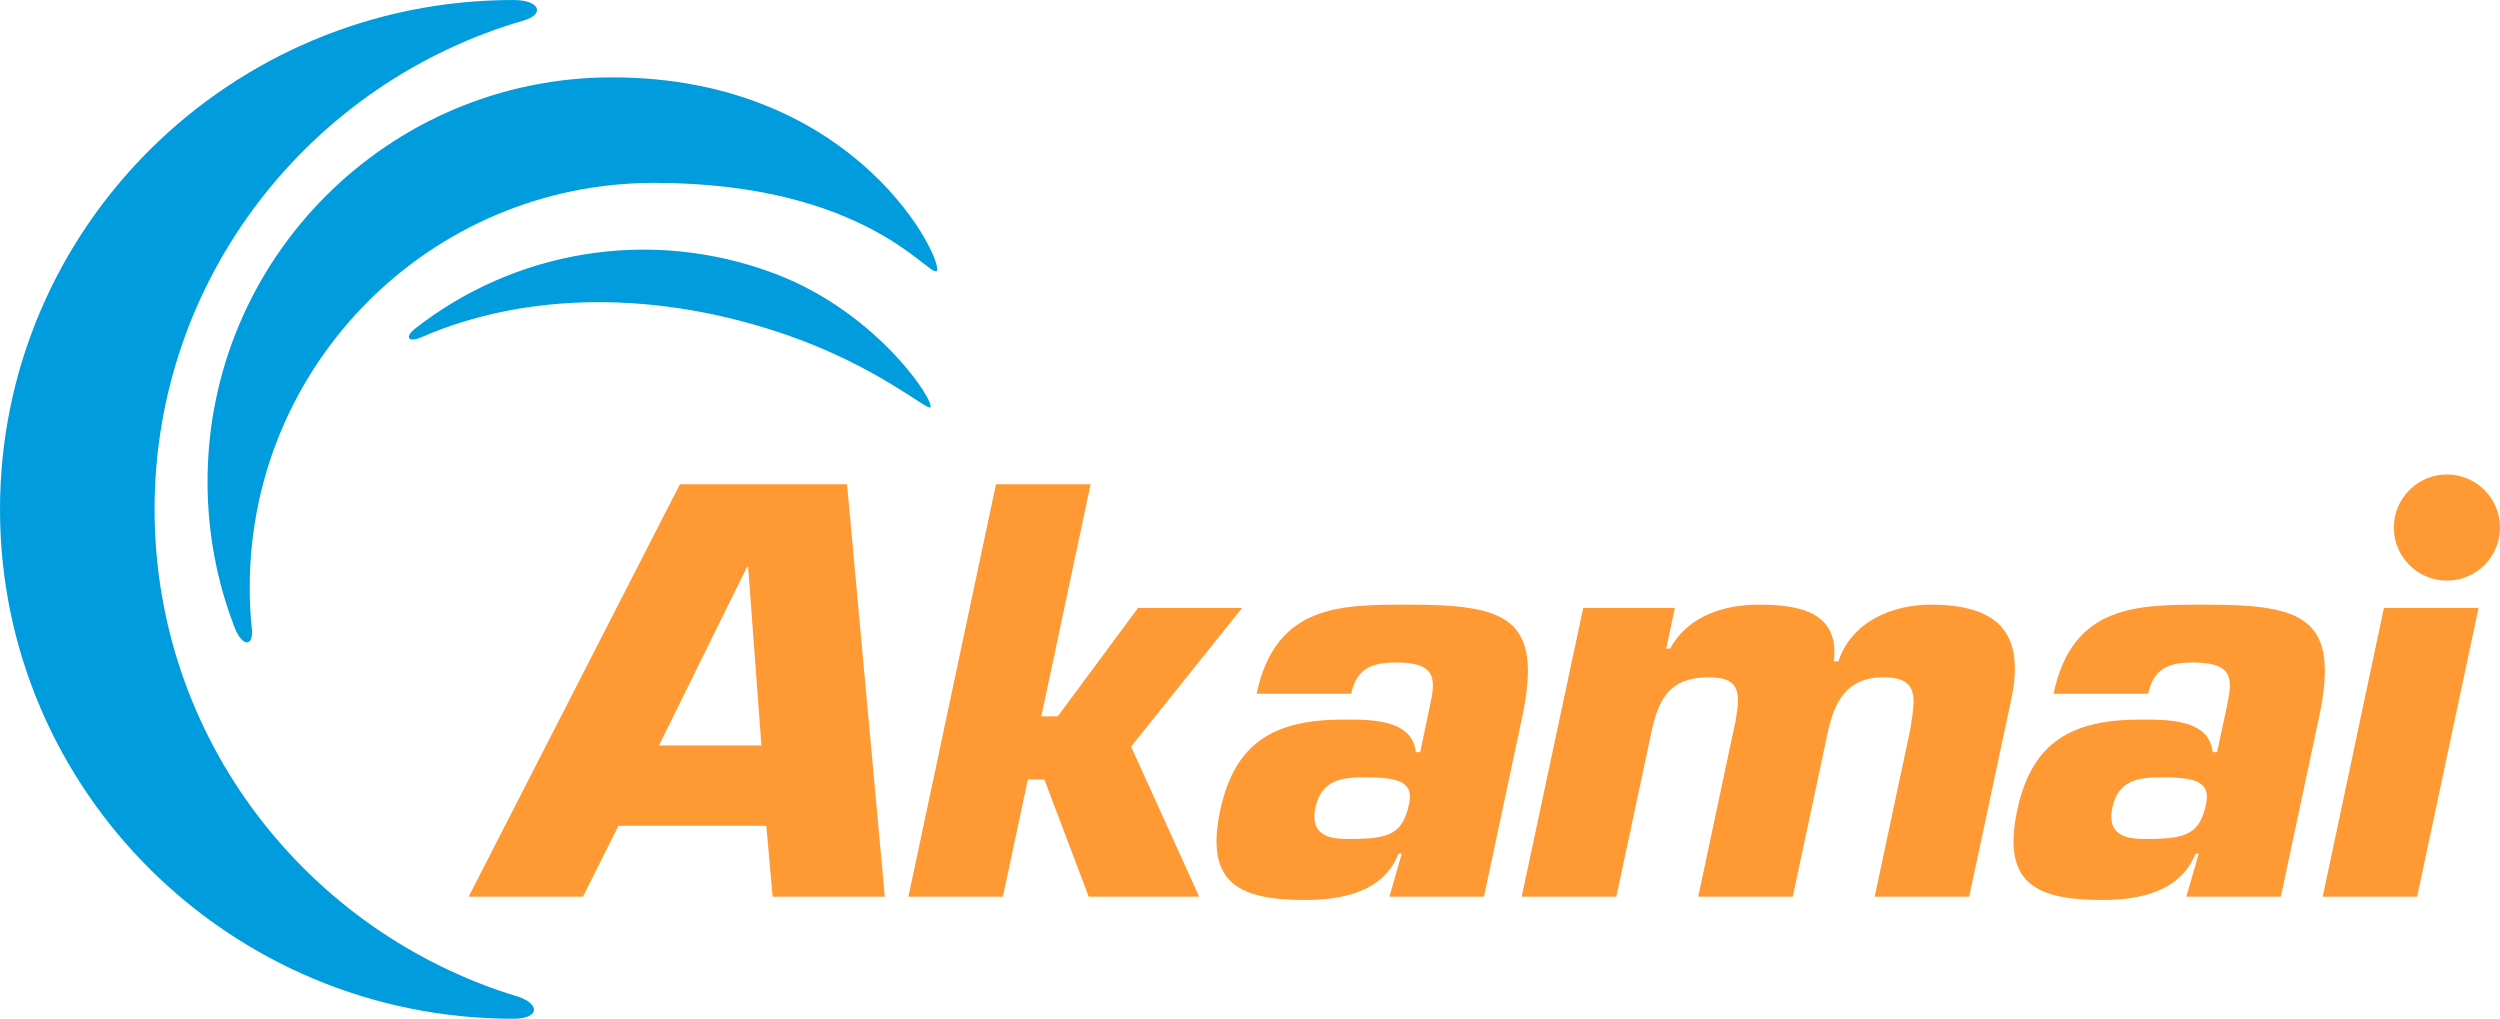
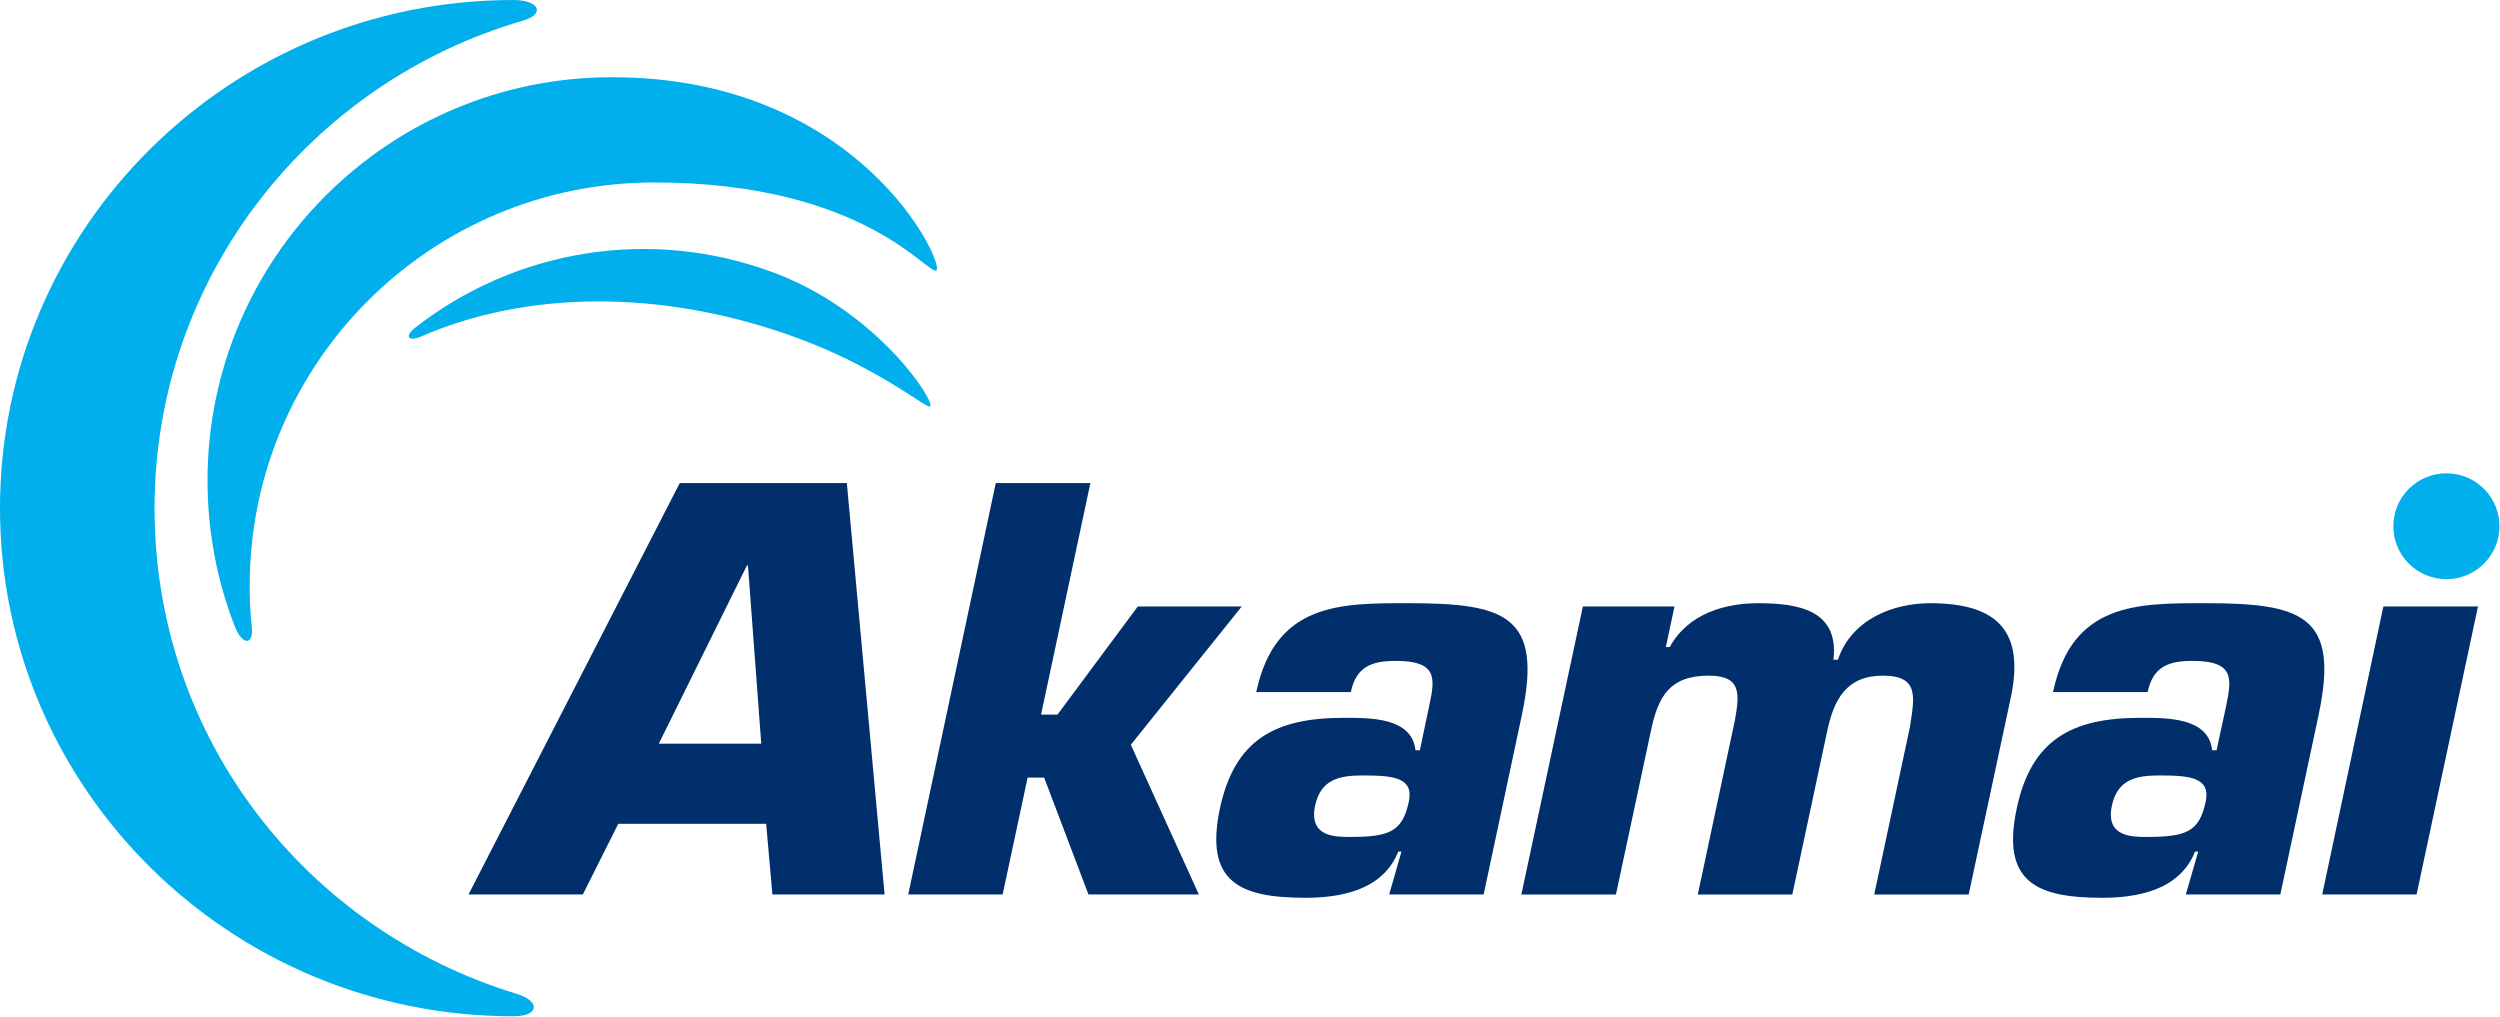
- <svg xmlns="http://www.w3.org/2000/svg" width="88" id="edugKZmyB8q1" viewBox="0 0 719.656 293.266" shape-rendering="geometricPrecision" text-rendering="geometricPrecision">
-   <g clip-path="url(#edugKZmyB8q12)" class="akamai-logo-name">
-     <g>
-       <path d="M719.656,151.851c0,8.451-6.853,15.282-15.273,15.282-8.444,0-15.282-6.831-15.282-15.282c0-8.428,6.838-15.266,15.282-15.266c8.42,0,15.273,6.838,15.273,15.266" fill="#f93" />
-       <path d="M220.601,237.723l1.802,20.4h32.305L243.833,139.401h-48.108L134.903,258.123h32.91l10.208-20.4h42.579Zm-1.423-23.134h-29.488l25.376-51.432h.295l3.818,51.432Z" fill="#f93" />
-       <polygon points="299.748,206.213 304.481,206.213 327.601,175.007 357.534,175.007 325.593,214.914 345.192,258.122 313.401,258.122 300.635,224.388 295.878,224.388 288.693,258.122 261.5,258.122 286.707,139.401 313.947,139.401 299.748,206.213" fill="#f93" />
-       <g>
-         <path d="M399.97,258.123h27.215l11.033-51.909c6.049-28.671-4.915-32.153-32.751-32.153-19.439,0-38.248-.166-43.752,25.647h27.244c1.545-7.458,6.158-9.003,12.98-9.003c11.842,0,11.321,4.915,9.647,12.632l-2.763,13.167h-1.264c-1.03-9.503-12.942-9.367-20.673-9.367-19.652,0-31.358,6.179-35.636,26.149-4.482,21.179,5.602,25.783,24.586,25.783c9.519,0,22.249-1.877,26.745-13.326h.932L399.97,258.123Zm-7.588-34.348c8.876,0,14.728.613,13.26,7.588-1.872,8.699-5.627,10.146-17.023,10.146-4.15,0-11.858,0-9.958-9.026c1.622-7.633,7.042-8.708,13.721-8.708" fill="#f93" />
-         <path d="M482.131,175.007l-2.491,11.715h1.113c5.399-9.815,16.151-12.662,25.483-12.662c11.721,0,23.291,2.045,21.679,16.311h1.273c3.99-11.849,16.127-16.311,26.578-16.311c19.182,0,27.299,7.92,23.202,27.262l-12.117,56.8h-27.199l10.237-48.13c1.334-8.671,2.888-15.032-7.738-15.032-10.571,0-14.144,7.065-16.03,15.971L516.07,258.122h-27.215l10.699-50.334c1.311-7.612,1.931-12.828-7.563-12.828-11.239,0-14.578,6.02-16.645,15.971l-10.072,47.19h-27.231l17.705-83.115h26.383Z" fill="#f93" />
-         <path d="M629.355,258.123h27.213l11.042-51.909c6.081-28.671-4.854-32.153-32.698-32.153-19.514,0-38.346-.166-43.777,25.647h27.238c1.545-7.458,6.202-9.003,12.933-9.003c11.905,0,11.313,4.915,9.746,12.632l-2.838,13.167h-1.273c-1.014-9.503-12.91-9.367-20.643-9.367-19.634,0-31.396,6.179-35.628,26.149-4.49,21.179,5.597,25.783,24.588,25.783c9.512,0,22.241-1.877,26.754-13.326h.93l-3.588,12.38Zm-7.543-34.348c8.815,0,14.714.613,13.253,7.588-1.832,8.699-5.62,10.146-17.046,10.146-4.12,0-11.867,0-9.951-9.026c1.629-7.633,7.067-8.708,13.744-8.708" fill="#f93" />
-       </g>
-       <polygon points="695.803,258.122 668.625,258.122 686.24,175.007 713.483,175.007 695.803,258.122" fill="#f93" />
-     </g>
-     <clipPath id="edugKZmyB8q12">
-       <path id="edugKZmyB8q13" class="akamai-clip-path" d="M735.915,124.789L704.383,277.486l-569.48-2.121-9.069-29.623L188.312,123.375q549.017 0,547.603,1.414Z" transform="translate(.000001 0.000015)" fill="none" stroke="#3f5787" stroke-width="1.439" />
-     </clipPath>
-   </g>
-   <path d="M148.761,286.792c6.89,2.106,6.588,6.474-.977,6.474C66.176,293.266,0,227.597,0,146.639C0,65.681,66.176,0,147.784,0c7.565,0,9.215,4.074,2.938,5.906C89.332,23.709,44.495,79.981,44.495,146.639c0,65.949,43.906,121.728,104.265,140.153M72.491,180.989c-.409-3.938-.605-7.92-.605-11.942c0-64.29,52.13-116.404,116.427-116.404c60.791,0,79.041,27.133,81.304,25.361c2.47-1.954-22.059-55.734-93.443-55.734-64.306,0-116.434,52.114-116.434,116.404c0,14.873,2.786,29.055,7.86,42.102c2.143,5.476,5.436,5.52,4.892.212m48.766-83.896c30.26-13.191,68.272-13.592,105.644-.53c25.095,8.755,39.641,21.256,40.831,20.741c1.984-.855-14.6-27.117-44.526-38.468-36.234-13.73-75.264-6.542-103.704,15.759-3.129,2.461-1.947,4.111,1.756,2.498" fill="#009cde" />
+ <svg xmlns="http://www.w3.org/2000/svg" width="123" height="50" viewBox="0 0 123 50" fill="none">
+   <path d="M122.973 25.89C122.973 27.331 121.802 28.495 120.363 28.495C118.925 28.495 117.752 27.331 117.752 25.89C117.752 24.449 118.921 23.287 120.363 23.287C121.806 23.287 122.973 24.453 122.973 25.89Z" fill="#00AFEB" />
+   <path d="M37.695 40.531L38.003 44.009H43.522L41.665 23.767H33.444L23.051 44.009H28.675L30.419 40.531H37.695ZM37.453 36.587H32.414L36.75 27.818H36.8L37.453 36.587Z" fill="#002F6C" />
+   <path d="M51.22 35.158H52.028L55.979 29.839H61.093L55.636 36.642L58.985 44.009H53.553L51.372 38.258H50.559L49.33 44.009H44.684L48.992 23.767H53.647L51.22 35.158Z" fill="#002F6C" />
+   <path d="M68.345 44.009H72.995L74.88 35.158C75.913 30.27 74.041 29.677 69.283 29.677C65.962 29.677 62.747 29.648 61.807 34.05H66.462C66.725 32.778 67.515 32.516 68.68 32.516C70.703 32.516 70.615 33.353 70.329 34.669L69.858 36.914H69.642C69.466 35.295 67.431 35.317 66.11 35.317C62.752 35.317 60.752 36.37 60.02 39.775C59.255 43.386 60.977 44.171 64.222 44.171C65.849 44.171 68.024 43.85 68.793 41.898H68.952L68.347 44.009H68.345ZM67.048 38.152C68.566 38.152 69.565 38.256 69.314 39.446C68.995 40.93 68.352 41.177 66.406 41.177C65.697 41.177 64.379 41.177 64.704 39.637C64.981 38.336 65.907 38.152 67.048 38.152Z" fill="#002F6C" />
+   <path d="M82.385 29.839L81.959 31.837H82.149C83.071 30.163 84.908 29.678 86.503 29.678C88.505 29.678 90.482 30.026 90.207 32.459H90.424C91.106 30.439 93.18 29.678 94.966 29.678C98.243 29.678 99.631 31.029 98.93 34.326L96.859 44.01H92.212L93.961 35.804C94.189 34.326 94.455 33.242 92.639 33.242C90.822 33.242 90.223 34.446 89.9 35.965L88.182 44.01H83.531L85.359 35.429C85.583 34.132 85.689 33.242 84.068 33.242C82.147 33.242 81.576 34.268 81.224 35.965L79.504 44.01H74.851L77.877 29.839H82.385Z" fill="#002F6C" />
+   <path d="M107.543 44.009H112.192L114.079 35.158C115.118 30.27 113.25 29.677 108.491 29.677C105.157 29.677 101.938 29.648 101.01 34.05H105.665C105.928 32.778 106.724 32.516 107.874 32.516C109.908 32.516 109.807 33.353 109.54 34.669L109.055 36.914H108.838C108.665 35.295 106.632 35.317 105.311 35.317C101.957 35.317 99.945 36.37 99.223 39.775C98.455 43.386 100.18 44.171 103.425 44.171C105.05 44.171 107.225 43.85 107.995 41.898H108.154L107.541 44.009H107.543ZM106.254 38.152C107.761 38.152 108.768 38.256 108.518 39.446C108.206 40.93 107.558 41.177 105.605 41.177C104.901 41.177 103.577 41.177 103.905 39.637C104.183 38.336 105.113 38.152 106.253 38.152" fill="#002F6C" />
+   <path d="M118.896 44.009H114.253L117.262 29.839H121.917L118.896 44.009Z" fill="#002F6C" />
+   <path d="M25.419 48.897C26.597 49.257 26.546 50 25.252 50C11.309 50.002 0 38.805 0 25.002C0 11.198 11.309 0 25.252 0C26.544 0 26.828 0.694 25.754 1.008C15.264 4.042 7.604 13.636 7.604 25.002C7.604 36.367 15.107 45.756 25.421 48.897M12.389 30.858C12.319 30.186 12.284 29.508 12.284 28.823C12.284 17.861 21.192 8.977 32.179 8.977C42.567 8.977 45.685 13.602 46.072 13.3C46.494 12.968 42.302 3.799 30.105 3.799C19.116 3.799 10.21 12.683 10.21 23.645C10.21 26.18 10.687 28.598 11.553 30.823C11.919 31.757 12.482 31.764 12.389 30.858ZM20.722 16.554C25.893 14.305 32.388 14.236 38.773 16.463C43.062 17.955 45.547 20.088 45.75 19.999C46.089 19.853 43.256 15.375 38.141 13.44C31.95 11.099 25.281 12.325 20.421 16.127C19.887 16.547 20.088 16.828 20.722 16.554Z" fill="#00AFEB" />
</svg>
